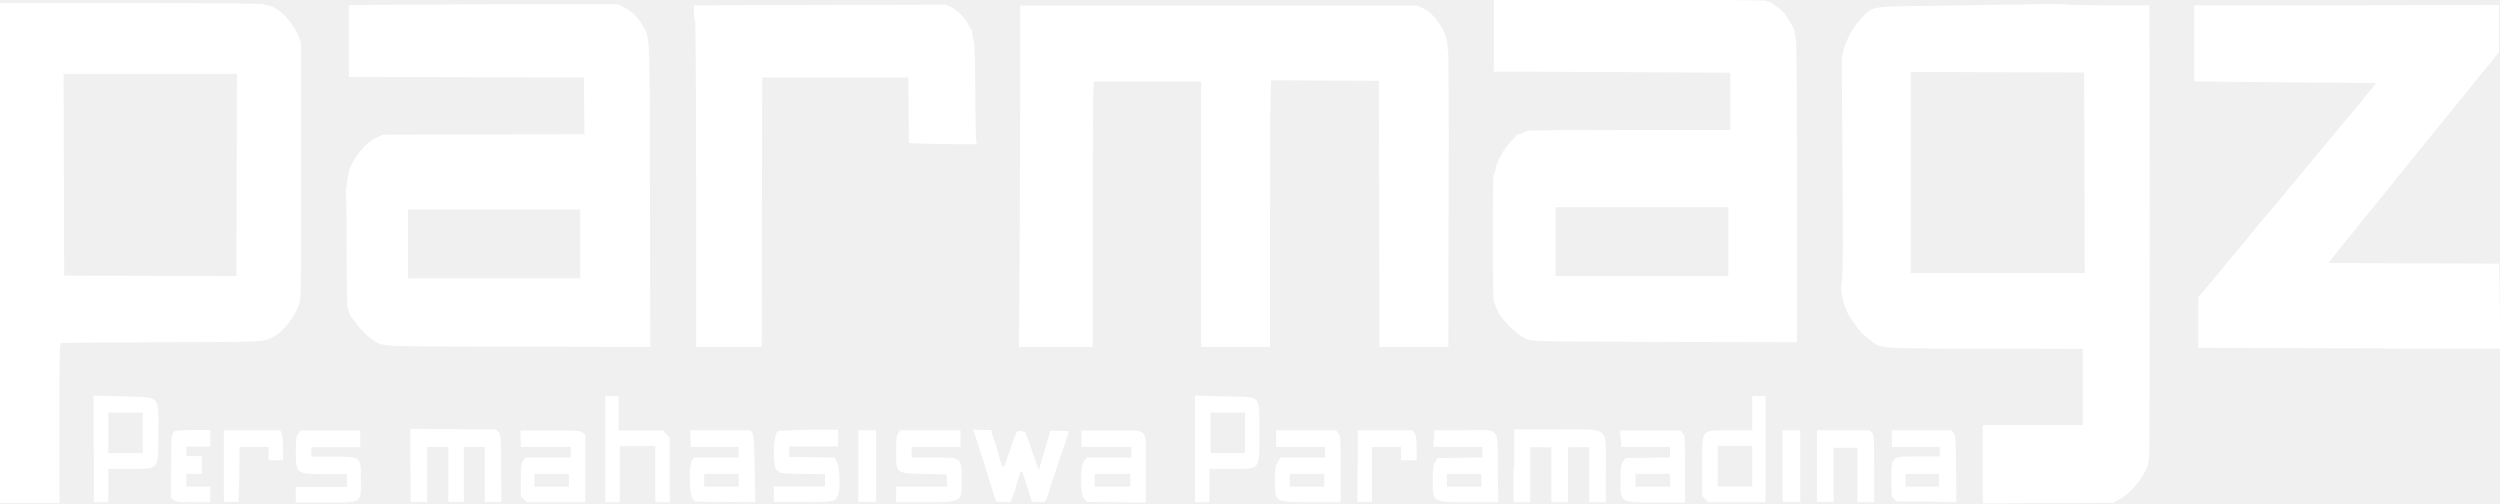
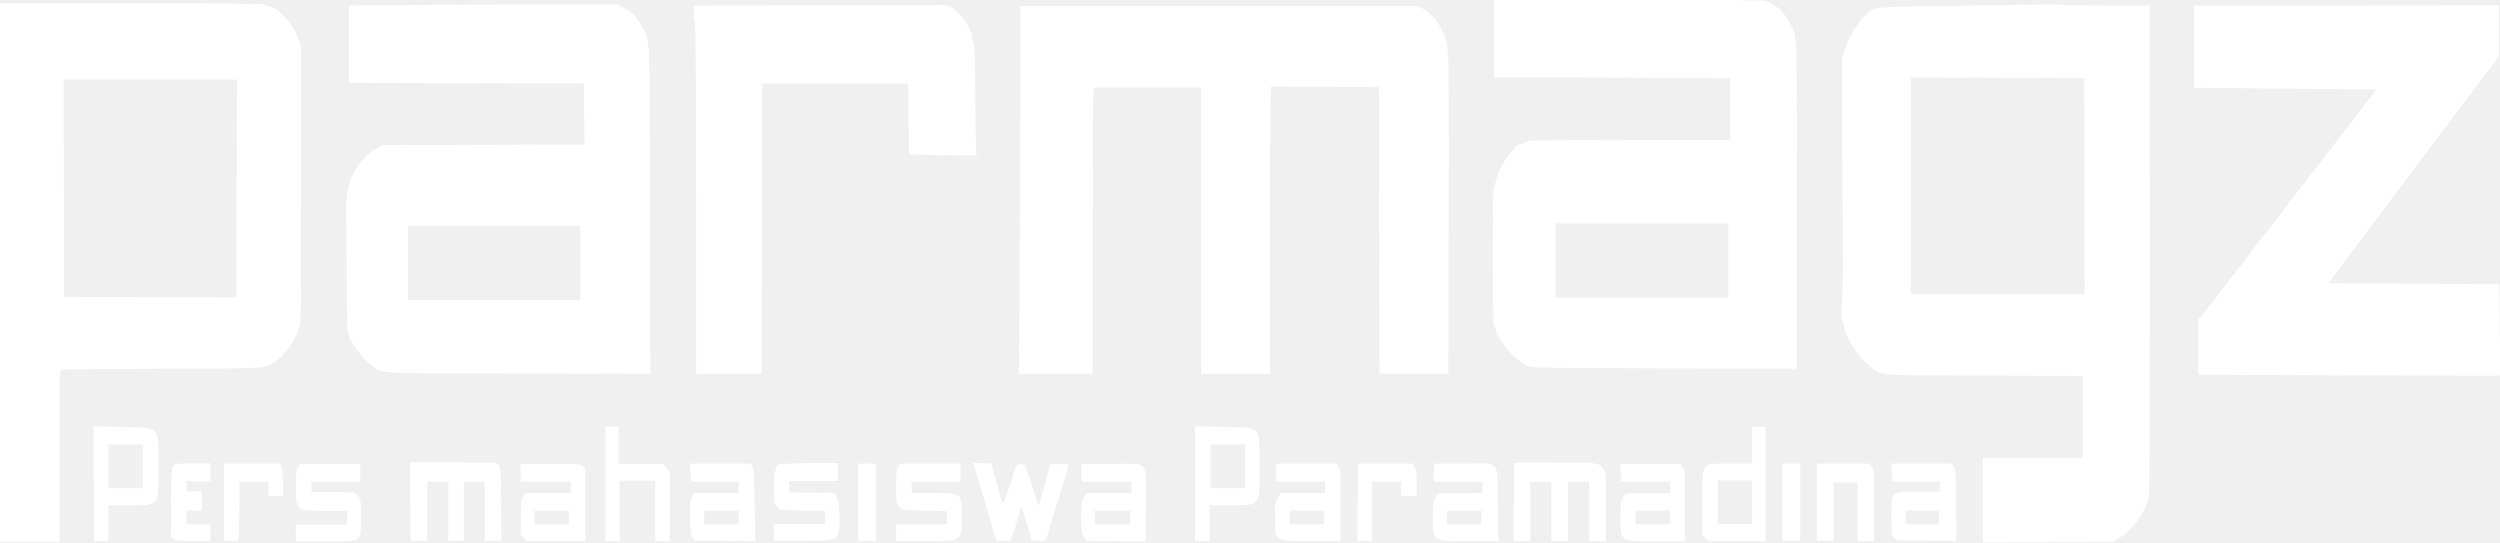
- <svg xmlns="http://www.w3.org/2000/svg" version="1.1" id="svg" x="0px" y="0px" viewBox="0 0 900 181.2" style="enable-background:new 0 0 900 181.2;" xml:space="preserve">
-   <style type="text/css">
- 	.st0{fill:#FFFFFF;}
- </style>
-   <g id="svgg">
-     <path id="path0" class="st0" d="M537.8,12.9v12.9h12.1c6.7,0,25.8,0.1,42.6,0.2l30.4,0.2v10.3v10.3l-35.7,0   c-19.6,0-35.8,0.1-36,0.2c-0.2,0.1-0.5,0.1-0.6,0c-0.1-0.1-1,0.2-2.1,0.7c-1,0.5-2,0.8-2.2,0.7c-0.2-0.1-0.3-0.1-0.3,0.1   c0,0.2-1,1.3-2.2,2.6c-2.5,2.5-5.1,7.3-5.5,10.2c-0.1,0.9-0.4,1.5-0.6,1.4c-0.2-0.1-0.3,9.2-0.3,23c0,12.8,0.2,23.2,0.3,23.1   c0.1-0.1,0.5,0.5,0.7,1.3c1.1,3.8,6.5,9.7,10.5,11.6c2.7,1.3-0.8,1.2,53.1,1.4l44.9,0.1l0-54c0-45.1-0.1-54.4-0.5-56   c-0.3-1.1-0.5-2-0.4-2c0.3,0-1.9-4-3.1-5.7c-1.4-2-5.1-4.8-6.2-4.8c-0.4,0-0.7-0.2-0.7-0.4c0-0.2-17.6-0.4-49.1-0.4l-49.1,0V12.9    M0,91.1v90h10.7h10.7v-28.7c0-27,0-28.7,0.7-28.9c0.4-0.1,16.4-0.2,35.7-0.3c37.3-0.1,37,0,40.5-1.9c3.6-1.8,7.7-7,9.3-11.5   c0.8-2.2,0.8-2.8,0.8-48.3V15.5l-0.9-2.4C105.2,7.5,99.6,1.9,96,1.9c-0.4,0-0.8-0.2-0.8-0.4c0-0.2-17.6-0.4-47.6-0.4L0,1.1V91.1    M728.9,1.6c-8,0.1-23.2,0.3-33.6,0.5c-22.3,0.3-20.9,0-25.2,4.5c-3.4,3.5-6.1,8.9-6.9,13.5c-0.2,1.4-0.2-1.4,0.1,40.8   c0.2,26.1,0.2,36-0.2,39.7c-0.3,3.1-0.3,4.2-0.1,5.4c0.2,1.2,0.3,1.2,0.4,1.6c0.1,0.4,0.6,2.9,1.9,5.4c0.7,1.4,4,6,5,7   c1,0.9,1.4,1.2,2.5,2c4.7,3.7,1.1,3.4,42,3.5l35,0.1v13.8V153h-18h-18v14.1v14.1l23.5-0.1l23.5-0.1l2.5-1.4   c4.7-2.6,10.2-10.2,10.2-13.9c0-0.6,0.1-1,0.2-1c0.1,0,0.2-36.6,0.2-81.4l-0.1-81.4h-15c-8.2,0-15-0.1-15.1-0.3   C743.6,1.5,736.9,1.4,728.9,1.6 M843.3,1.9h-53.4v13.7v13.7l7.4,0.1c4.1,0,18.8,0.2,32.8,0.3l25.4,0.2l-2.8,3.4   c-1.5,1.9-3.8,4.6-4.5,5.5c-0.7,0.9-2,2.4-2.8,3.3c-0.8,0.9-3.6,4.3-6.2,7.5c-2.7,3.2-5.1,6.1-5.4,6.4c-0.3,0.4-2.1,2.5-3.7,4.5   c-4.1,5.1-5.4,6.4-5.8,7c-1,1.3-8.5,10.4-8.9,10.6c-0.1,0.1-1.5,1.8-3.2,3.8c-1.6,2-6.1,7.7-7.7,9.4c-0.3,0.3-2.8,3.2-5.4,6.5   c-2.7,3.3-5.5,6.6-6.3,7.5l-1.4,1.5l0,9.2l0,9.2l54.3,0.2c29.9,0.1,54.3,0.2,54.4,0.1c0,0,0-6.9-0.2-15.3l-0.2-15.3l-30.7-0.1   l-30.7-0.1l1.9-2.5c2.2-2.8,5.1-6.4,14.5-18c3.6-4.4,8-9.8,9.7-12c3.8-4.7,7-8.7,10.3-12.7c2.3-2.8,11.1-13.7,15.1-18.6   c1-1.3,3.2-4,4.9-6c1.7-2,3.1-3.8,3.7-4.6l1.2-1.5l0-8.5l0-8.5L843.3,1.9z M131.5,1.8l-5.9,0.1v12.9v12.9l42.3,0.1l42.3,0.1   l0.1,10.2l0.1,10.2l-36.3,0.1l-36.3,0.1l-2.5,1.2c-4.4,2.1-9.3,8.6-9.9,13.1c-0.1,0.4-0.3,2-0.6,3.5c-0.2,1.5-0.4,3.6-0.2,4.5   c0.1,0.9,0.2,10.4,0.2,21.1c0,12,0.2,19.4,0.4,19.4c0.2,0,0.3,0.1,0.3,0.3c-0.4,1.5,5.4,8.7,8.6,10.7c4.1,2.6,0,2.4,52.6,2.5   l47.4,0.1l-0.1-54c-0.1-59.8,0-57-2.5-61.5c-1.8-3.1-3.7-5.1-6.6-6.6l-2.4-1.3l-42.6,0C156.6,1.7,134.8,1.7,131.5,1.8 M294.3,1.8   l-44.5,0.1v2.6c0,1.5,0.2,2.6,0.4,2.6c0.2,0,0.4,19.9,0.4,58.9v58.9h11.8h11.8l0.1-48.5l0.1-48.5h26.3h26.3l0.1,11.8l0.1,11.8   l4.8,0.2c2.6,0.1,8.1,0.2,12.2,0.2l7.4,0l-0.2-2.2c-0.1-1.2-0.3-9.3-0.3-18.1c-0.1-13.3-0.3-16.3-0.8-17.9   c-0.3-1.1-0.5-2.3-0.4-2.6c0.1-0.3,0.1-0.5-0.1-0.4c-0.2,0.1-0.7-0.6-1.1-1.6c-1.6-3.5-5.2-6.6-8.7-7.5   C339.3,1.8,318.8,1.7,294.3,1.8 M367.2,41.4c0,21.7-0.1,49.4-0.2,61.5l-0.2,22H380h13.4V80c0-24.7,0.1-46.2,0.2-47.8l0.2-2.9h19.3   h19.3v47.8v47.8h12.4h12.4V81.7c0-23.8,0.1-45.4,0.2-48l0.2-4.8L477,29l19.4,0.1l0.1,47.9l0.1,47.9h12.4h12.4l0.1-53.3   c0.1-29.3,0-53.4-0.2-53.5c-0.1-0.1-0.3-0.7-0.2-1.3c0.1-4.8-4.4-11.8-8.8-13.8l-2.2-1h-71.4h-71.4V41.4 M750.4,62.2l0.1,36.1   h-31.3h-31.3V62.1V25.9l31.2,0.1l31.2,0.1L750.4,62.2 M85.2,63l-0.1,36.4l-31-0.1l-31-0.1L23,62.9l-0.1-36.3h31.2h31.2L85.2,63    M622.2,87v12.4h-31.1h-31.1V87V74.6h31.1h31.1V87 M208.9,87.8v12.4h-31h-31V87.8V75.4h31h31V87.8 M33.8,161.6v19.2h2.6H39v-6v-6   h7.5c11.1,0,10.5,0.7,10.5-12.9c0-13.9,1.1-12.8-12.9-13.2l-10.4-0.3V161.6 M217.9,161.7v19.1h2.6h2.6v-10.1v-10.1h6.4h6.4v10.1   v10.1h2.6h2.6v-11.6v-11.6l-1.2-1.3l-1.2-1.3h-8h-8v-6.2v-6.2h-2.4h-2.4V161.7 M430.2,161.6v19.2h2.6h2.6v-6v-6h7.5   c11.1,0,10.5,0.7,10.5-13c-0.1-14.1,1.2-12.8-12.8-13.1l-10.4-0.3V161.6 M630.8,148.7v6.2l-7.8,0c-10.9,0-10.2-0.9-10.2,13.3v10.4   l1.1,1.1l1.1,1.1h10.3h10.3v-19.1v-19.1h-2.4h-2.4V148.7 M51.4,155.8v7.3h-6.2H39v-7.3v-7.3h6.2h6.2V155.8 M448.2,155.8v7.3H442   h-6.2v-7.3v-7.3h6.2h6.2V155.8 M147.8,167.6v13.1h3h3v-9.9v-9.9h3.8h3.8v9.9v9.9h2.8h2.8v-9.9v-9.9h3.7h3.8v9.9v9.9h3h3l-0.1-12.2   c-0.1-12.1-0.1-12.2-1-13l-0.9-0.9l-15.4-0.1l-15.4-0.1V167.6 M350.5,155.2c0.2,0.4,0.7,2.2,1.3,4c0.6,1.9,1.3,4.1,1.6,4.9   c0.3,0.8,0.8,2.5,1.2,3.7c1.3,4.3,2.9,9.4,3.5,11.1l0.6,1.7l2.5,0.1l2.5,0.1l0.5-1.2c0.8-1.8,1.4-3.7,1.8-5.2   c0.2-0.7,0.6-2.2,1-3.3c0.8-2.3,0.6-2.7,3,4.8l1.5,4.7l2.4,0.1c2.8,0.1,2.4,0.7,4.4-5.9c0.7-2.2,1.5-4.6,1.8-5.4   c0.3-0.8,0.7-2,0.9-2.6c0.2-0.6,0.5-1.7,0.8-2.4c0.3-0.7,0.7-1.9,0.9-2.6c0.5-1.4,1.5-4.5,1.9-5.9c0.2-0.8,0.2-0.8-3.1-0.8h-3.4   l-0.5,1.8c-0.3,1-0.8,2.7-1.1,3.8c-1.4,4.5-1.8,5.9-2.1,7.1c-0.1,0.7-0.3,1.2-0.5,1c-0.2-0.2-2-5-2.9-8.1c-0.3-0.9-0.7-2-0.9-2.4   c-0.2-0.4-0.5-1.3-0.7-1.9c-0.3-1-0.5-1.1-1.8-1.2c-1.7-0.1-1.5-0.6-4.2,7.4c-1.8,5.3-2.1,6-2.6,5.2c-0.3-0.5-1.5-4.6-1.9-6.3   c-0.1-0.5-0.5-1.8-0.9-2.8c-0.4-1-0.8-2.3-0.9-2.9l-0.2-1h-3.4C350.5,154.5,350.2,154.6,350.5,155.2 M544.9,167.7v13.1h3h3v-9.9   v-9.9h3.8h3.8v9.9v9.9h3h3v-9.9v-9.9h3.8h3.8v9.9v9.9h3h3l0-11.3c0-16.6,2-14.9-18.4-14.9h-14.6V167.7 M62.4,155.7   c-0.7,0.8-0.7,1.5-0.8,12.2l-0.1,11.3l1,0.8c0.9,0.7,1.5,0.8,7.1,0.8h6.1V178v-2.8h-4.3h-4.3v-2.3v-2.3h2.8h2.8v-3.2v-3.2h-2.8   h-2.8v-1.7v-1.7h4.3h4.3v-3v-3h-6.3C63.4,154.9,63.1,154.9,62.4,155.7 M80.6,167.8v12.9h2.6h2.6l0.2-4c0.1-2.2,0.2-6.7,0.2-9.9   v-5.9h5.3h5.2v2.4v2.4h2.6h2.6v-4.1c0-2.8-0.2-4.6-0.5-5.4l-0.5-1.3H90.8H80.6V167.8 M107.3,156.2c-0.7,1.1-0.8,1.8-0.8,6.5   c0,7.9,0.1,8,10.8,8l7.6,0v2.3v2.3h-9.2h-9.2v2.8v2.8l10.2,0c14.1,0,13.2,0.5,13.2-8.2c0-8.5,0.4-8.3-10.7-8.3h-7.1v-1.7v-1.7h8.8   h8.8v-3v-3h-10.8h-10.8L107.3,156.2 M187.5,157.9v3h9h9v1.9v1.9h-8.2h-8.2l-0.8,1.3c-0.7,1.1-0.8,1.8-0.8,6.9v5.7l1.1,1.1l1.1,1.1   h10.5h10.5v-12.1v-12.1l-0.9-0.8c-0.9-0.8-1.1-0.8-11.6-0.8h-10.8V157.9 M248.7,157.9v3h8.6h8.6v1.9v1.9l-8,0l-8,0l-0.7,1   c-1.3,1.7-1.1,12.6,0.2,14l0.9,0.9l10.8,0.1l10.8,0.1l-0.2-11.8c-0.2-9.6-0.3-12.1-0.8-13l-0.6-1.1h-10.9h-10.9V157.9 M280,155.2   c-1.9,1.9-1.9,14.3,0,14.3c0.3,0,0.5,0.2,0.6,0.5c0.1,0.4,2.2,0.5,8.3,0.6l8.1,0.1v2.2v2.2h-9.2h-9.2v2.8v2.8h10.4   c11.4,0,11.5,0,12.6-2.3c1-1.9,0.8-9.9-0.3-12l-0.8-1.7l-8.2-0.1l-8.2-0.1v-1.9v-1.9h8.8h8.8v-3v-3h-10.8   C285.1,154.9,280.2,155,280,155.2 M309,167.8v12.9h3.2h3.2v-12.9v-12.9h-3.2H309V167.8 M323.3,156.1c-0.6,1.1-0.7,1.9-0.7,6.3   c0,8.2-0.2,8,10.3,8.2l7.9,0.2l0.1,2.2l0.1,2.2h-9.2h-9.2v2.8v2.8H333c13.4,0,13.2,0.1,13.2-8c0-8.2,0.1-8.1-10-8.1h-8v-1.9v-1.9   h8.8h8.8v-3v-3h-10.9H324L323.3,156.1 M389.3,157.9v3h9h9v1.9v1.9h-8h-8l-1,1.2c-1.5,1.8-1.5,11.9,0,13.7l1,1.1l10.6,0.1l10.6,0.1   l0-12.1c0-15.6,1.6-13.8-12.3-13.8h-10.9V157.9 M459.4,157.9v3h8.8h8.8v1.9v1.9h-8h-8l-1,1.6c-0.9,1.5-1,2-1,6.4   c0,8.3-0.3,8.1,13.1,8.1h10.5v-12c0-11.5,0-12-0.8-12.9l-0.8-1h-10.8h-10.8V157.9 M488.7,167.8v12.9h2.6h2.6v-9.9v-9.9h5.2h5.3v2.4   v2.4h2.8h2.8l0-4.2c0-3.5-0.1-4.4-0.7-5.4l-0.7-1.2h-9.9h-9.9V167.8 M516.1,157.9v3h8.8h8.8v1.9v1.9l-8.1,0.1l-8.1,0.1l-0.8,1.5   c-0.8,1.3-0.9,2-0.9,6.3c0,8.3-0.3,8.1,13.2,8.1h10.4l-0.2-12.3c-0.2-15.4,1.4-13.6-12.3-13.6h-10.6V157.9 M583.6,157.9v3h8.8h8.8   v1.9v1.9l-8,0.1l-8,0.1l-0.9,1.3c-0.8,1.2-0.9,1.7-0.9,6.5c0,8.4-0.4,8.2,13.1,8.2h10.1v-12c0-11.5,0-12-0.8-12.9l-0.8-1h-10.8   h-10.9V157.9 M641.7,167.8v12.9h3.2h3.2v-12.9v-12.9h-3.2h-3.2V167.8 M654.1,167.8v12.9h3h3V171v-9.8h4.3h4.3v9.8v9.8h3h3v-12   c0-11.5,0-12-0.8-12.9l-0.8-1h-9.5h-9.5V167.8 M681.1,157.9v3h8.6h8.6v1.7v1.7h-6.9c-10.9,0-10.5-0.3-10.5,8.4c0,5.9,0,6,0.9,6.9   l0.9,0.9l10.8,0.1l10.8,0.1l-0.1-11.9c-0.1-11.2-0.2-12-0.9-12.9l-0.7-1l-10.8,0l-10.8,0V157.9 M630.8,167.8v7.3h-6.2h-6.2v-7.3   v-7.3h6.2h6.2V167.8 M204.8,172.9v2.3h-6.2h-6.2v-2.3v-2.3h6.2h6.2V172.9 M265.9,172.9v2.3h-6.2h-6.2v-2.3v-2.3h6.2h6.2V172.9    M406.9,172.9v2.3h-6.4h-6.4v-2.3v-2.3h6.4h6.4V172.9 M476.7,172.9v2.3h-6.2h-6.2v-2.3v-2.3h6.2h6.2V172.9 M533.3,172.9v2.3h-6.2   h-6.2v-2.3v-2.3h6.2h6.2V172.9 M601.2,172.9v2.3H595h-6.2v-2.3v-2.3h6.2h6.2V172.9 M698,172.9v2.3h-6h-6v-2.3v-2.3h6h6V172.9" />
+ <svg xmlns="http://www.w3.org/2000/svg" width="189" height="41" viewBox="0 0 189 41" fill="none">
+   <g clip-path="url(#clip0)">
+     <path d="M112.938 2.919V5.838H115.479C116.886 5.838 120.897 5.861 124.425 5.883L130.809 5.928V8.259V10.59H123.312C119.196 10.59 115.794 10.612 115.752 10.635C115.71 10.657 115.647 10.657 115.626 10.635C115.605 10.612 115.416 10.68 115.185 10.793C114.975 10.906 114.765 10.974 114.723 10.952C114.681 10.929 114.66 10.929 114.66 10.974C114.66 11.02 114.45 11.268 114.198 11.562C113.673 12.128 113.127 13.214 113.043 13.87C113.022 14.074 112.959 14.21 112.917 14.187C112.875 14.165 112.854 16.269 112.854 19.391C112.854 22.288 112.896 24.641 112.917 24.618C112.938 24.596 113.022 24.731 113.064 24.912C113.295 25.772 114.429 27.107 115.269 27.537C115.836 27.831 115.101 27.809 126.42 27.854L135.849 27.877V15.658C135.849 5.453 135.828 3.349 135.744 2.987C135.681 2.738 135.639 2.534 135.66 2.534C135.723 2.534 135.261 1.629 135.009 1.245C134.715 0.792 133.938 0.159 133.707 0.159C133.623 0.159 133.56 0.113 133.56 0.068C133.56 0.023 129.864 -0.022 123.249 -0.022H112.938V2.919V2.919ZM0 20.613V40.977H2.247H4.494V34.484C4.494 28.374 4.494 27.99 4.641 27.944C4.725 27.922 8.085 27.899 12.138 27.877C19.971 27.854 19.908 27.877 20.643 27.447C21.399 27.039 22.26 25.863 22.596 24.845C22.764 24.347 22.764 24.211 22.764 13.916V3.507L22.575 2.964C22.092 1.697 20.916 0.43 20.16 0.43C20.076 0.43 19.992 0.385 19.992 0.34C19.992 0.294 16.296 0.249 9.996 0.249H0V20.613ZM153.069 0.362C151.389 0.385 148.197 0.43 146.013 0.475C141.33 0.543 141.624 0.475 140.721 1.494C140.007 2.285 139.44 3.507 139.272 4.548C139.23 4.865 139.23 4.231 139.293 13.78C139.335 19.686 139.335 21.926 139.251 22.763C139.188 23.464 139.188 23.713 139.23 23.985C139.272 24.256 139.293 24.256 139.314 24.347C139.335 24.437 139.44 25.003 139.713 25.569C139.86 25.885 140.553 26.926 140.763 27.152C140.973 27.356 141.057 27.424 141.288 27.605C142.275 28.442 141.519 28.374 150.108 28.397L157.458 28.42V31.542V34.619H153.678H149.898V37.81V41L154.833 40.977L159.768 40.955L160.293 40.638C161.28 40.05 162.435 38.33 162.435 37.493C162.435 37.357 162.456 37.267 162.477 37.267C162.498 37.267 162.519 28.985 162.519 18.848L162.498 0.43H159.348C157.626 0.43 156.198 0.407 156.177 0.362C156.156 0.34 154.749 0.317 153.069 0.362ZM177.093 0.43H165.879V3.53V6.63L167.433 6.652C168.294 6.652 171.381 6.698 174.321 6.72L179.655 6.766L179.067 7.535C178.752 7.965 178.269 8.576 178.122 8.779C177.975 8.983 177.702 9.322 177.534 9.526C177.366 9.73 176.778 10.499 176.232 11.223C175.665 11.947 175.161 12.603 175.098 12.671C175.035 12.762 174.657 13.237 174.321 13.69C173.46 14.843 173.187 15.138 173.103 15.273C172.893 15.568 171.318 17.627 171.234 17.672C171.213 17.694 170.919 18.079 170.562 18.532C170.226 18.984 169.281 20.274 168.945 20.659C168.882 20.726 168.357 21.383 167.811 22.129C167.244 22.876 166.656 23.623 166.488 23.826L166.194 24.166V26.247V28.329L177.597 28.374C183.876 28.397 189 28.42 189.021 28.397C189.021 28.397 189.021 26.836 188.979 24.935L188.937 21.473L182.49 21.451L176.043 21.428L176.442 20.862C176.904 20.229 177.513 19.414 179.487 16.789C180.243 15.794 181.167 14.572 181.524 14.074C182.322 13.011 182.994 12.106 183.687 11.2C184.17 10.567 186.018 8.101 186.858 6.992C187.068 6.698 187.53 6.087 187.887 5.634C188.244 5.182 188.538 4.774 188.664 4.593L188.916 4.254V2.331V0.407L177.093 0.43ZM27.615 0.407L26.376 0.43V3.349V6.268L35.259 6.29L44.142 6.313L44.163 8.621L44.184 10.929L36.561 10.952L28.938 10.974L28.413 11.246C27.489 11.721 26.46 13.192 26.334 14.21C26.313 14.3 26.271 14.662 26.208 15.002C26.166 15.341 26.124 15.816 26.166 16.02C26.187 16.224 26.208 18.373 26.208 20.794C26.208 23.509 26.25 25.184 26.292 25.184C26.334 25.184 26.355 25.207 26.355 25.252C26.271 25.591 27.489 27.22 28.161 27.673C29.022 28.261 28.161 28.216 39.207 28.239L49.161 28.261L49.14 16.043C49.119 2.512 49.14 3.145 48.615 2.127C48.237 1.426 47.838 0.973 47.229 0.634L46.725 0.34H37.779C32.886 0.385 28.308 0.385 27.615 0.407ZM61.803 0.407L52.458 0.43V1.018C52.458 1.358 52.5 1.607 52.542 1.607C52.584 1.607 52.626 6.109 52.626 14.934V28.261H55.104H57.582L57.603 17.287L57.624 6.313H63.147H68.67L68.691 8.983L68.712 11.653L69.72 11.698C70.266 11.721 71.421 11.743 72.282 11.743H73.836L73.794 11.246C73.773 10.974 73.731 9.141 73.731 7.15C73.71 4.141 73.668 3.462 73.563 3.1C73.5 2.851 73.458 2.58 73.479 2.512C73.5 2.444 73.5 2.399 73.458 2.421C73.416 2.444 73.311 2.285 73.227 2.059C72.891 1.267 72.135 0.566 71.4 0.362C71.253 0.407 66.948 0.385 61.803 0.407ZM77.112 9.368C77.112 14.278 77.091 20.545 77.07 23.283L77.028 28.261H79.8H82.614V18.102C82.614 12.513 82.635 7.648 82.656 7.286L82.698 6.63H86.751H90.804V17.445V28.261H93.408H96.012V18.486C96.012 13.101 96.033 8.214 96.054 7.625L96.096 6.539L100.17 6.562L104.244 6.585L104.265 17.423L104.286 28.261H106.89H109.494L109.515 16.201C109.536 9.571 109.515 4.118 109.473 4.096C109.452 4.073 109.41 3.937 109.431 3.801C109.452 2.715 108.507 1.132 107.583 0.679L107.121 0.453H92.127H77.133V9.368H77.112ZM157.584 14.074L157.605 22.242H151.032H144.459V14.052V5.861L151.011 5.883L157.563 5.906L157.584 14.074ZM17.892 14.255L17.871 22.491L11.361 22.469L4.851 22.446L4.83 14.232L4.809 6.019H11.361H17.913L17.892 14.255ZM130.662 19.686V22.491H124.131H117.6V19.686V16.88H124.131H130.662V19.686ZM43.869 19.867V22.672H37.359H30.849V19.867V17.061H37.359H43.869V19.867ZM7.098 36.565V40.91H7.644H8.19V39.552V38.194H9.765C12.096 38.194 11.97 38.353 11.97 35.276C11.97 32.13 12.201 32.379 9.261 32.289L7.077 32.221V36.565H7.098ZM45.759 36.588V40.91H46.305H46.851V38.624V36.339H48.195H49.539V38.624V40.91H50.085H50.631V38.285V35.66L50.379 35.366L50.127 35.072H48.447H46.767V33.669V32.266H46.263H45.759V36.588ZM90.342 36.565V40.91H90.888H91.434V39.552V38.194H93.009C95.34 38.194 95.214 38.353 95.214 35.253C95.193 32.062 95.466 32.357 92.526 32.289L90.342 32.221V36.565V36.565ZM132.468 33.646V35.049H130.83C128.541 35.049 128.688 34.846 128.688 38.059V40.412L128.919 40.661L129.15 40.91H131.313H133.476V36.588V32.266H132.972H132.468V33.646ZM10.794 35.253V36.905H9.492H8.19V35.253V33.601H9.492H10.794V35.253V35.253ZM94.122 35.253V36.905H92.82H91.518V35.253V33.601H92.82H94.122V35.253ZM31.038 37.923V40.887H31.668H32.298V38.647V36.407H33.096H33.894V38.647V40.887H34.482H35.07V38.647V36.407H35.847H36.645V38.647V40.887H37.275H37.905L37.884 38.127C37.863 35.389 37.863 35.366 37.674 35.185L37.485 34.981L34.251 34.959L31.017 34.936V37.923H31.038ZM73.605 35.117C73.647 35.208 73.752 35.615 73.878 36.022C74.004 36.452 74.151 36.95 74.214 37.131C74.277 37.312 74.382 37.697 74.466 37.968C74.739 38.941 75.075 40.095 75.201 40.48L75.327 40.864L75.852 40.887L76.377 40.91L76.482 40.638C76.65 40.231 76.776 39.801 76.86 39.462C76.902 39.303 76.986 38.964 77.07 38.715C77.238 38.194 77.196 38.104 77.7 39.801L78.015 40.864L78.519 40.887C79.107 40.91 79.023 41.045 79.443 39.552C79.59 39.054 79.758 38.511 79.821 38.33C79.884 38.149 79.968 37.878 80.01 37.742C80.052 37.606 80.115 37.357 80.178 37.199C80.241 37.041 80.325 36.769 80.367 36.611C80.472 36.294 80.682 35.592 80.766 35.276C80.808 35.094 80.808 35.094 80.115 35.094H79.401L79.296 35.502C79.233 35.728 79.128 36.113 79.065 36.362C78.771 37.38 78.687 37.697 78.624 37.968C78.603 38.127 78.561 38.24 78.519 38.194C78.477 38.149 78.099 37.063 77.91 36.362C77.847 36.158 77.763 35.909 77.721 35.819C77.679 35.728 77.616 35.524 77.574 35.389C77.511 35.162 77.469 35.14 77.196 35.117C76.839 35.094 76.881 34.981 76.314 36.792C75.936 37.991 75.873 38.149 75.768 37.968C75.705 37.855 75.453 36.927 75.369 36.543C75.348 36.429 75.264 36.135 75.18 35.909C75.096 35.683 75.012 35.389 74.991 35.253L74.949 35.027H74.235C73.605 34.959 73.542 34.981 73.605 35.117ZM114.429 37.946V40.91H115.059H115.689V38.67V36.429H116.487H117.285V38.67V40.91H117.915H118.545V38.67V36.429H119.343H120.141V38.67V40.91H120.771H121.401V38.353C121.401 34.597 121.821 34.981 117.537 34.981H114.471V37.946H114.429ZM13.104 35.23C12.957 35.411 12.957 35.57 12.936 37.991L12.915 40.548L13.125 40.729C13.314 40.887 13.44 40.91 14.616 40.91H15.897V40.276V39.642H14.994H14.091V39.122V38.602H14.679H15.267V37.878V37.154H14.679H14.091V36.769V36.384H14.994H15.897V35.706V35.027H14.574C13.314 35.049 13.251 35.049 13.104 35.23ZM16.926 37.968V40.887H17.472H18.018L18.06 39.982C18.081 39.484 18.102 38.466 18.102 37.742V36.407H19.215H20.307V36.95V37.493H20.853H21.399V36.565C21.399 35.932 21.357 35.524 21.294 35.343L21.189 35.049H19.068H16.926V37.968ZM22.533 35.343C22.386 35.592 22.365 35.751 22.365 36.814C22.365 38.602 22.386 38.624 24.633 38.624H26.229V39.145V39.665H24.297H22.365V40.299V40.932H24.507C27.468 40.932 27.279 41.045 27.279 39.077C27.279 37.154 27.363 37.199 25.032 37.199H23.541V36.814V36.429H25.389H27.237V35.751V35.072H24.969H22.701L22.533 35.343ZM39.375 35.728V36.407H41.265H43.155V36.837V37.267H41.433H39.711L39.543 37.561C39.396 37.81 39.375 37.968 39.375 39.122V40.412L39.606 40.661L39.837 40.91H42.042H44.247V38.172V35.434L44.058 35.253C43.869 35.072 43.827 35.072 41.622 35.072H39.354V35.728H39.375ZM52.227 35.728V36.407H54.033H55.839V36.837V37.267H54.159H52.479L52.332 37.493C52.059 37.878 52.101 40.344 52.374 40.661L52.563 40.864L54.831 40.887L57.099 40.91L57.057 38.24C57.015 36.068 56.994 35.502 56.889 35.298L56.763 35.049H54.474H52.185V35.728H52.227ZM58.8 35.117C58.401 35.547 58.401 38.353 58.8 38.353C58.863 38.353 58.905 38.398 58.926 38.466C58.947 38.556 59.388 38.579 60.669 38.602L62.37 38.624V39.122V39.62H60.438H58.506V40.254V40.887H60.69C63.084 40.887 63.105 40.887 63.336 40.367C63.546 39.937 63.504 38.127 63.273 37.651L63.105 37.267L61.383 37.244L59.661 37.221V36.792V36.362H61.509H63.357V35.683V35.004H61.089C59.871 35.049 58.842 35.072 58.8 35.117ZM64.89 37.968V40.887H65.562H66.234V37.968V35.049H65.562H64.89V37.968ZM67.893 35.321C67.767 35.57 67.746 35.751 67.746 36.746C67.746 38.602 67.704 38.556 69.909 38.602L71.568 38.647L71.589 39.145L71.61 39.642H69.678H67.746V40.276V40.91H69.93C72.744 40.91 72.702 40.932 72.702 39.099C72.702 37.244 72.723 37.267 70.602 37.267H68.922V36.837V36.407H70.77H72.618V35.728V35.049H70.329H68.04L67.893 35.321ZM81.753 35.728V36.407H83.643H85.533V36.837V37.267H83.853H82.173L81.963 37.538C81.648 37.946 81.648 40.231 81.963 40.638L82.173 40.887L84.399 40.91L86.625 40.932V38.194C86.625 34.665 86.961 35.072 84.042 35.072H81.753V35.728V35.728ZM96.474 35.728V36.407H98.322H100.17V36.837V37.267H98.49H96.81L96.6 37.629C96.411 37.968 96.39 38.081 96.39 39.077C96.39 40.955 96.327 40.91 99.141 40.91H101.346V38.194C101.346 35.592 101.346 35.479 101.178 35.276L101.01 35.049H98.742H96.474V35.728ZM102.627 37.968V40.887H103.173H103.719V38.647V36.407H104.811H105.924V36.95V37.493H106.512H107.1V36.543C107.1 35.751 107.079 35.547 106.953 35.321L106.806 35.049H104.727H102.648V37.968H102.627ZM108.381 35.728V36.407H110.229H112.077V36.837V37.267L110.376 37.289L108.675 37.312L108.507 37.651C108.339 37.946 108.318 38.104 108.318 39.077C108.318 40.955 108.255 40.91 111.09 40.91H113.274L113.232 38.127C113.19 34.642 113.526 35.049 110.649 35.049H108.423V35.728H108.381ZM122.556 35.728V36.407H124.404H126.252V36.837V37.267L124.572 37.289L122.892 37.312L122.703 37.606C122.535 37.878 122.514 37.991 122.514 39.077C122.514 40.977 122.43 40.932 125.265 40.932H127.386V38.217C127.386 35.615 127.386 35.502 127.218 35.298L127.05 35.072H124.782H122.493V35.728H122.556ZM134.757 37.968V40.887H135.429H136.101V37.968V35.049H135.429H134.757V37.968ZM137.361 37.968V40.887H137.991H138.621V38.692V36.475H139.524H140.427V38.692V40.91H141.057H141.687V38.194C141.687 35.592 141.687 35.479 141.519 35.276L141.351 35.049H139.356H137.361V37.968ZM143.031 35.728V36.407H144.837H146.643V36.792V37.176H145.194C142.905 37.176 142.989 37.108 142.989 39.077C142.989 40.412 142.989 40.434 143.178 40.638L143.367 40.842L145.635 40.864L147.903 40.887L147.882 38.194C147.861 35.66 147.84 35.479 147.693 35.276L147.546 35.049H145.278H143.01V35.728H143.031ZM132.468 37.968V39.62H131.166H129.864V37.968V36.316H131.166H132.468V37.968ZM43.008 39.122V39.642H41.706H40.404V39.122V38.602H41.706H43.008V39.122ZM55.839 39.122V39.642H54.537H53.235V39.122V38.602H54.537H55.839V39.122ZM85.449 39.122V39.642H84.105H82.761V39.122V38.602H84.105H85.449V39.122ZM100.107 39.122V39.642H98.805H97.503V39.122V38.602H98.805H100.107V39.122ZM111.993 39.122V39.642H110.691H109.389V39.122V38.602H110.691H111.993V39.122ZM126.252 39.122V39.642H124.95H123.648V39.122V38.602H124.95H126.252V39.122ZM146.58 39.122V39.642H145.32H144.06V39.122V38.602H145.32H146.58V39.122Z" fill="white" />
  </g>
+   <defs>
+     <clipPath id="clip0">
+       <rect width="189" height="41" fill="white" />
+     </clipPath>
+   </defs>
</svg>
